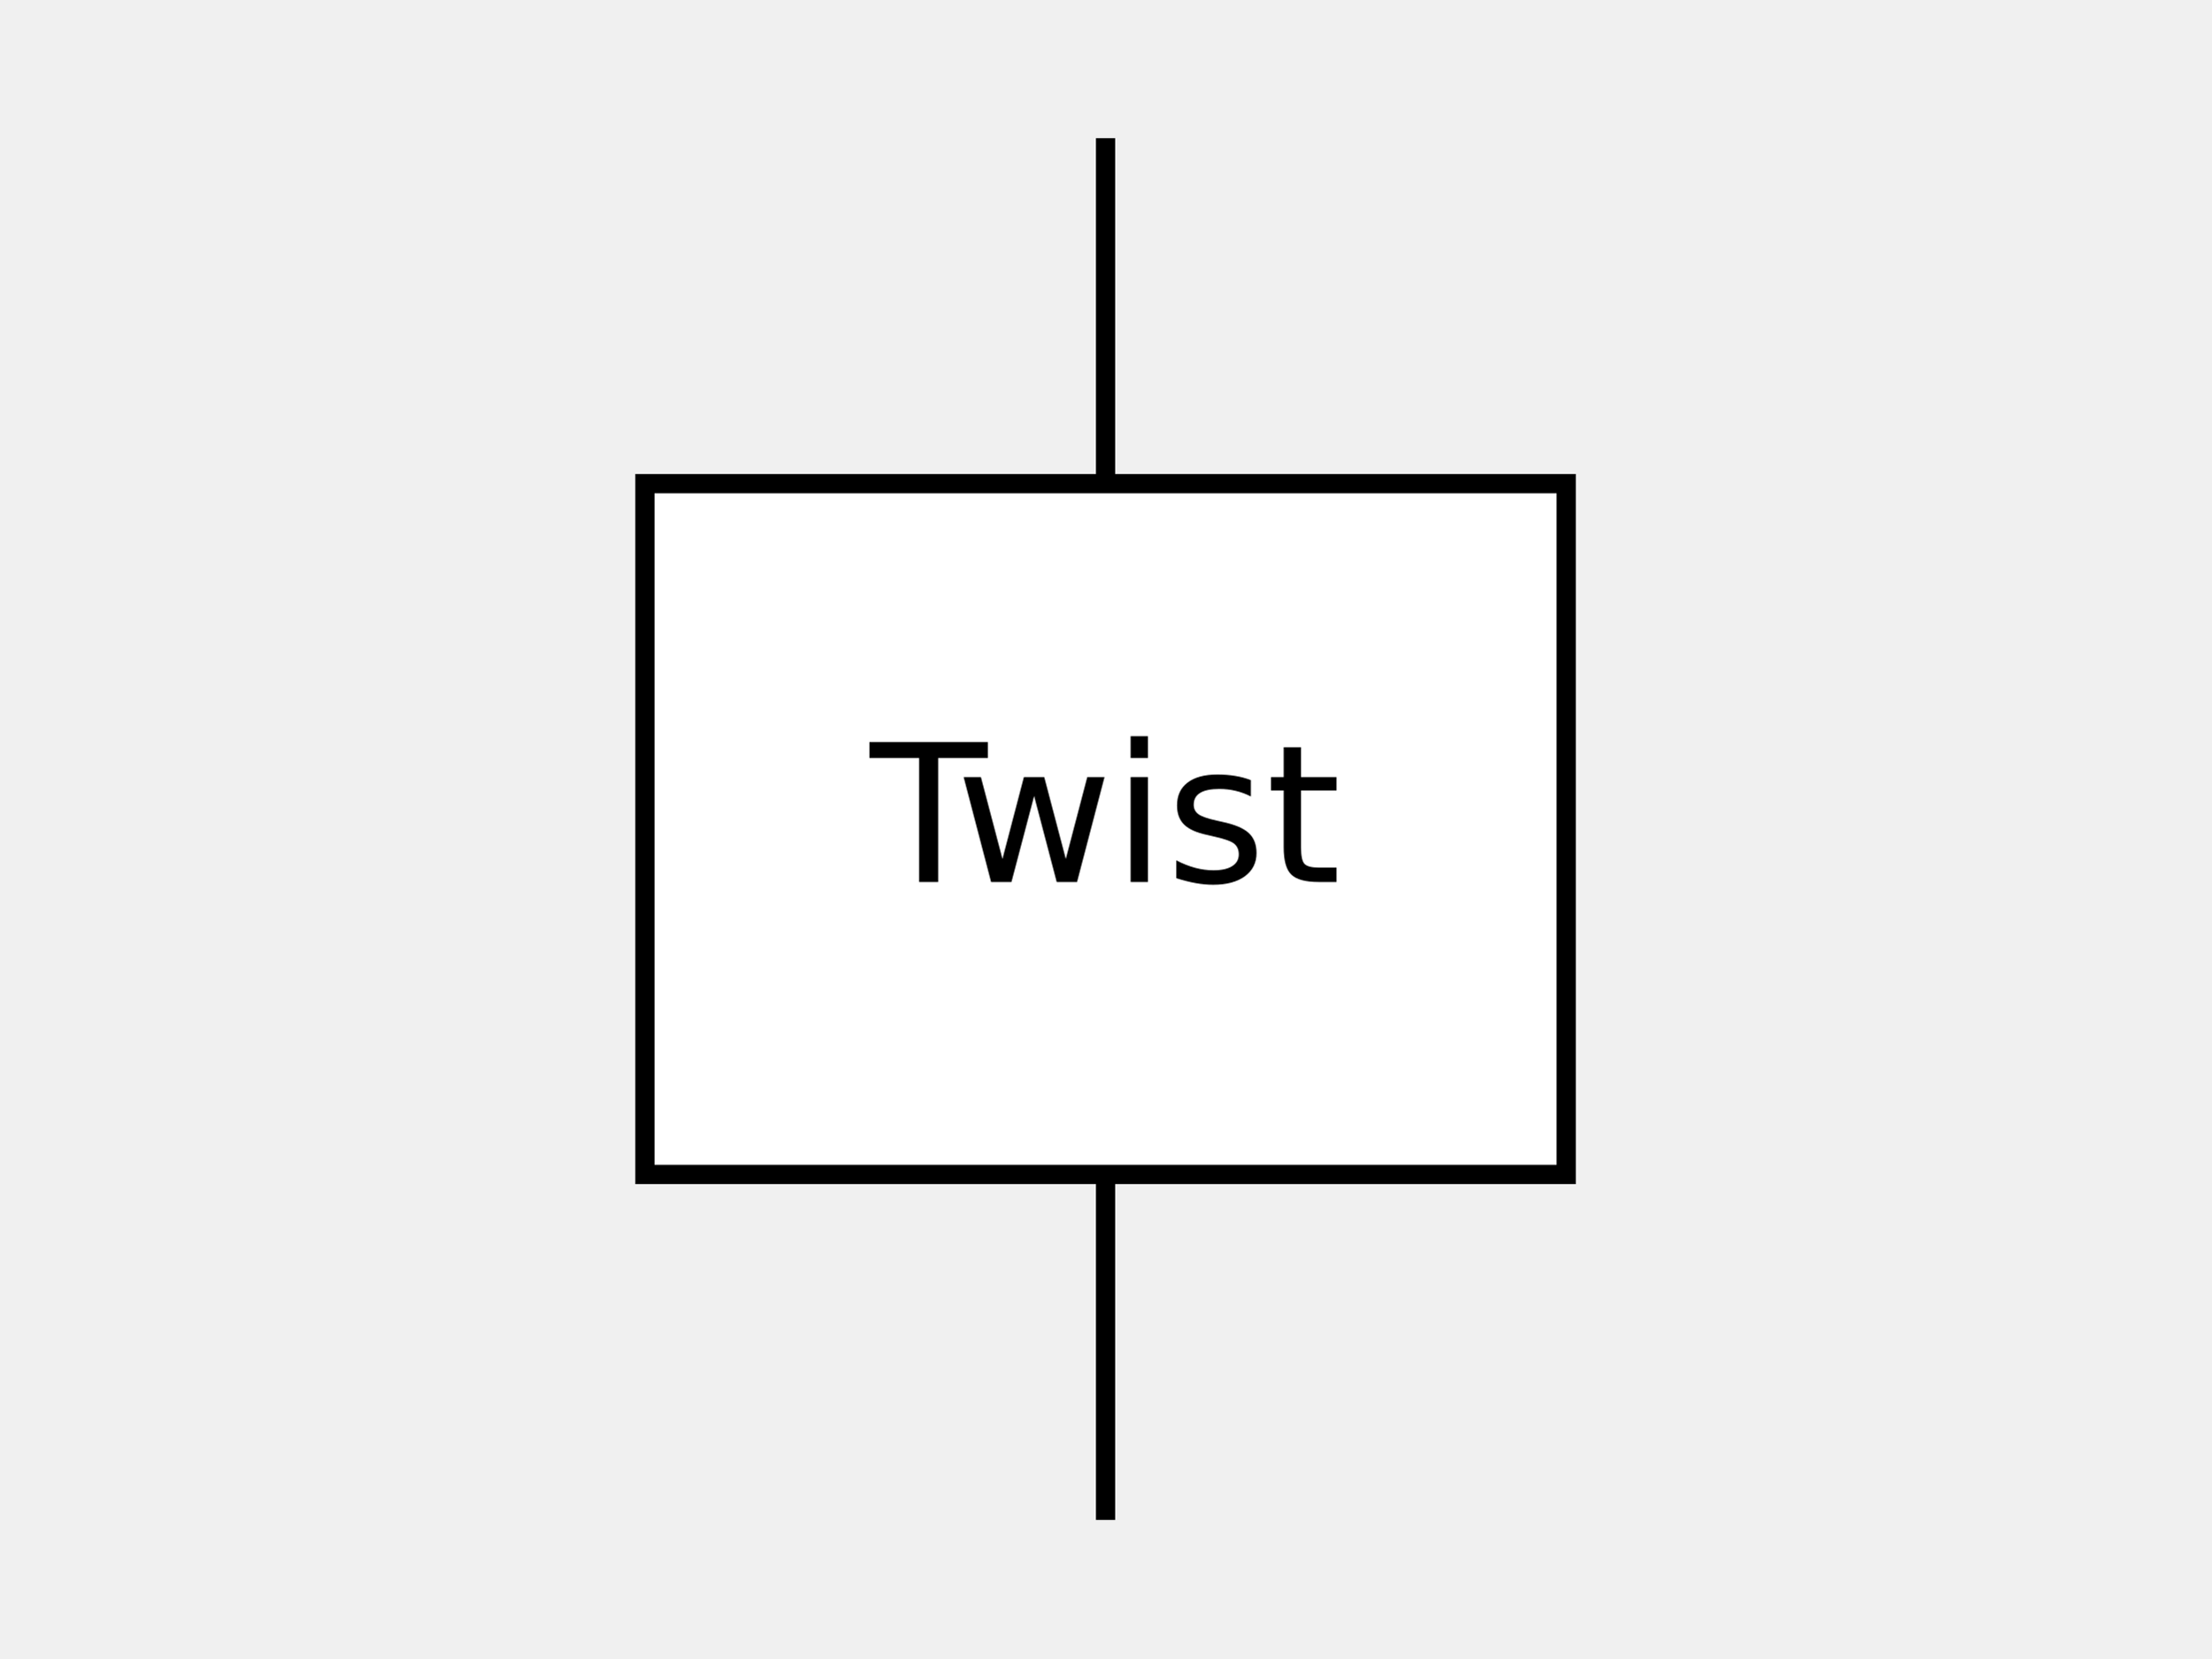
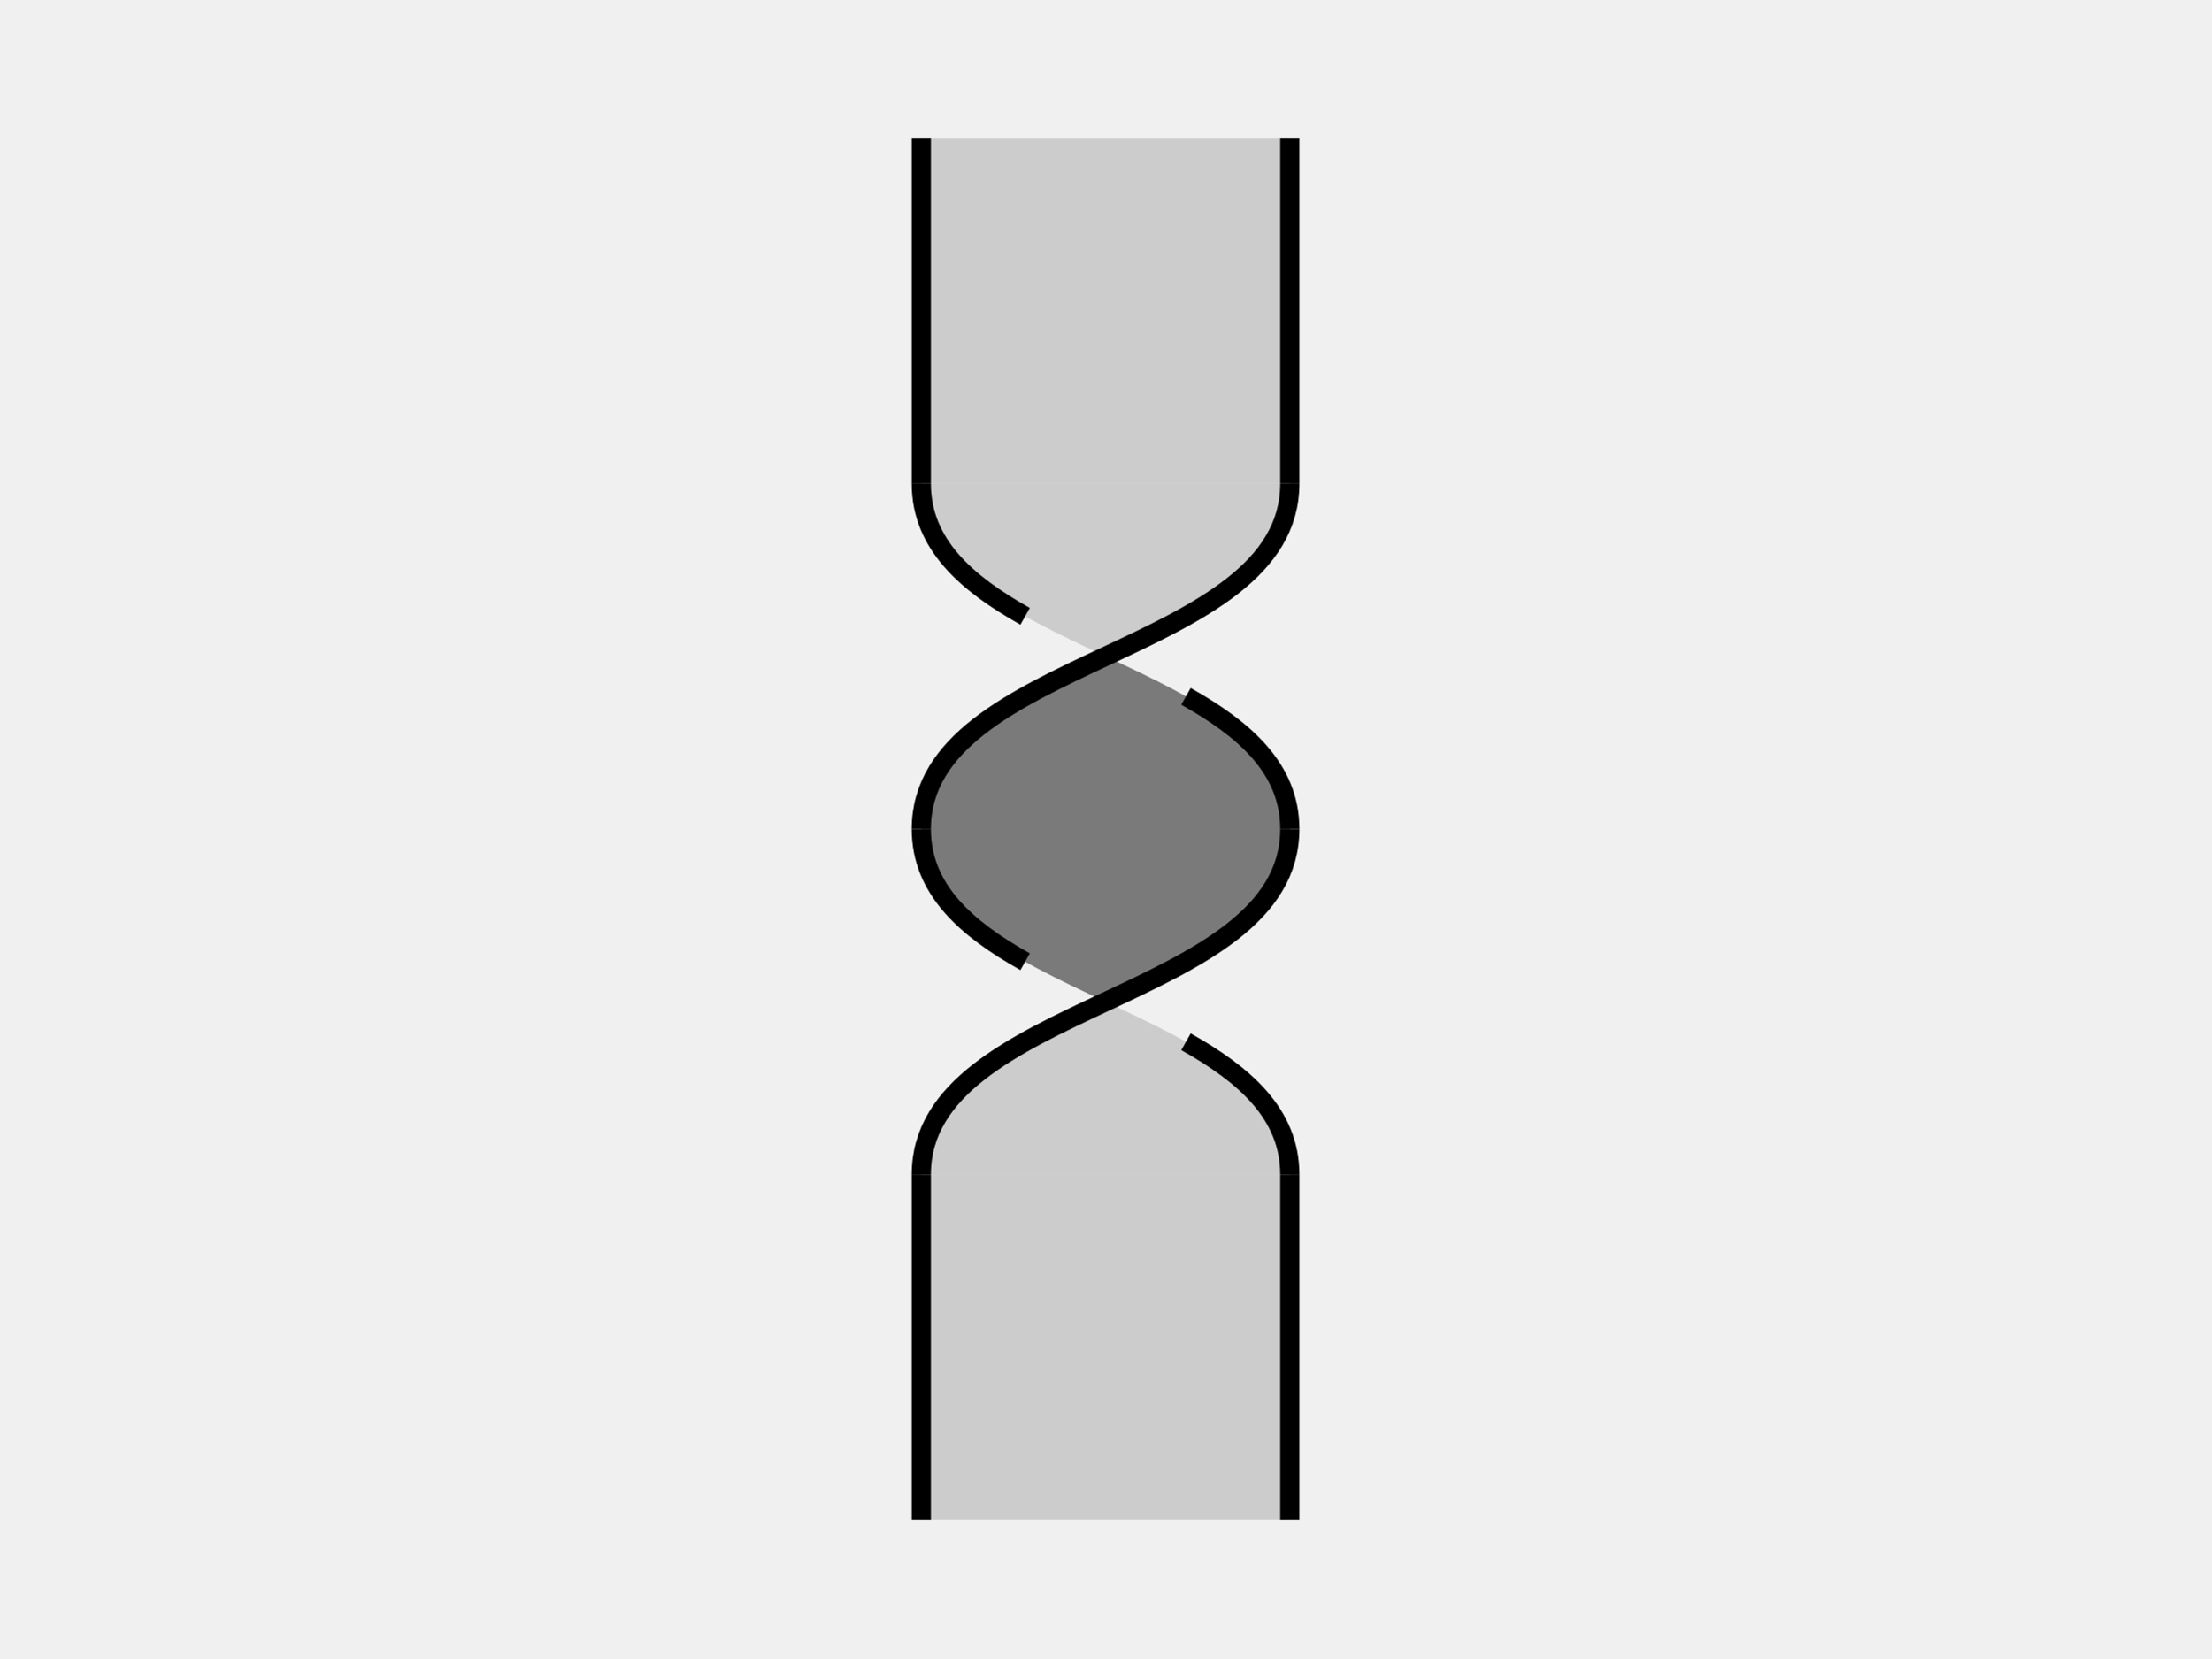
- <svg xmlns="http://www.w3.org/2000/svg" xmlns:xlink="http://www.w3.org/1999/xlink" width="115.2pt" height="86.4pt" viewBox="0 0 115.2 86.4" version="1.1">
+ <svg xmlns="http://www.w3.org/2000/svg" width="115.2pt" height="86.4pt" viewBox="0 0 115.2 86.4" version="1.1">
  <style type="text/css">@media (prefers-color-scheme: dark) {[id^="dark-stroke"] path { stroke: #ffffff !important; } [id^="dark-fill"] g, [id^="dark-fill"] use { fill: #ffffff !important; stroke: #ffffff !important; }}</style>
  <defs>
    <style type="text/css">*{stroke-linejoin: round; stroke-linecap: butt}</style>
  </defs>
  <g id="figure_1">
    <g id="patch_1">
      <path d="M 0 86.4  L 115.2 86.4  L 115.2 0  L 0 0  L 0 86.4  z " style="fill: none" />
    </g>
    <g id="axes_1">
      <g id="patch_2">
        <path d="M 9.6 79.2  L 105.6 79.2  L 105.6 7.2  L 9.6 7.2  L 9.6 79.2  z " clip-path="url(#p0c606a4dba)" style="fill: none" />
      </g>
-       <g id="dark-stroke-1">
-         <path d="M 57.6 7.2  Q 57.6 25.2 57.6 25.2  " clip-path="url(#p0c606a4dba)" style="fill: none; stroke: #000000; stroke-linejoin: miter" />
+       <g id="patch_3">
+         <path d="M 48 61.2  Q 48 79.2 48 79.2  L 67.2 79.2  Q 67.2 79.2 67.2 61.2  z " clip-path="url(#p0c606a4dba)" style="fill: #cccccc" />
      </g>
-       <g id="dark-stroke-2">
-         <path d="M 57.6 61.2  Q 57.6 79.2 57.6 79.2  " clip-path="url(#p0c606a4dba)" style="fill: none; stroke: #000000; stroke-linejoin: miter" />
+       <g id="patch_4">
+         <path d="M 48 7.2  Q 48 25.2 48 25.2  L 67.2 25.2  Q 67.2 25.2 67.2 7.2  z " clip-path="url(#p0c606a4dba)" style="fill: #cccccc" />
      </g>
-       <g id="patch_3">
-         <path d="M 33.6 61.2  L 33.6 25.2  L 81.6 25.2  L 81.6 61.2  z " clip-path="url(#p0c606a4dba)" style="fill: #ffffff; stroke: #000000; stroke-linejoin: miter" />
+       <g id="patch_5">
+         <path d="M 48 7.2  Q 48 25.2 48 25.2  " clip-path="url(#p0c606a4dba)" style="fill: none; stroke: #000000; stroke-linejoin: miter" />
      </g>
-       <g id="text_1">
-         <g transform="translate(45.32812 45.95938) scale(0.1 -0.1)">
-           <defs>
-             <path id="DejaVuSans-54" d="M -19 4666  L 3928 4666  L 3928 4134  L 2272 4134  L 2272 0  L 1638 0  L 1638 4134  L -19 4134  L -19 4666  z " transform="scale(0.015625)" />
-             <path id="DejaVuSans-77" d="M 269 3500  L 844 3500  L 1563 769  L 2278 3500  L 2956 3500  L 3675 769  L 4391 3500  L 4966 3500  L 4050 0  L 3372 0  L 2619 2869  L 1863 0  L 1184 0  L 269 3500  z " transform="scale(0.015625)" />
-             <path id="DejaVuSans-69" d="M 603 3500  L 1178 3500  L 1178 0  L 603 0  L 603 3500  z M 603 4863  L 1178 4863  L 1178 4134  L 603 4134  L 603 4863  z " transform="scale(0.015625)" />
-             <path id="DejaVuSans-73" d="M 2834 3397  L 2834 2853  Q 2591 2978 2328 3040  Q 2066 3103 1784 3103  Q 1356 3103 1142 2972  Q 928 2841 928 2578  Q 928 2378 1081 2264  Q 1234 2150 1697 2047  L 1894 2003  Q 2506 1872 2764 1633  Q 3022 1394 3022 966  Q 3022 478 2636 193  Q 2250 -91 1575 -91  Q 1294 -91 989 -36  Q 684 19 347 128  L 347 722  Q 666 556 975 473  Q 1284 391 1588 391  Q 1994 391 2212 530  Q 2431 669 2431 922  Q 2431 1156 2273 1281  Q 2116 1406 1581 1522  L 1381 1569  Q 847 1681 609 1914  Q 372 2147 372 2553  Q 372 3047 722 3315  Q 1072 3584 1716 3584  Q 2034 3584 2315 3537  Q 2597 3491 2834 3397  z " transform="scale(0.015625)" />
-             <path id="DejaVuSans-74" d="M 1172 4494  L 1172 3500  L 2356 3500  L 2356 3053  L 1172 3053  L 1172 1153  Q 1172 725 1289 603  Q 1406 481 1766 481  L 2356 481  L 2356 0  L 1766 0  Q 1100 0 847 248  Q 594 497 594 1153  L 594 3053  L 172 3053  L 172 3500  L 594 3500  L 594 4494  L 1172 4494  z " transform="scale(0.015625)" />
-           </defs>
-           <use xlink:href="#DejaVuSans-54" />
-           <use xlink:href="#DejaVuSans-77" transform="translate(44.58398 0)" />
-           <use xlink:href="#DejaVuSans-69" transform="translate(126.3711 0)" />
-           <use xlink:href="#DejaVuSans-73" transform="translate(154.1543 0)" />
-           <use xlink:href="#DejaVuSans-74" transform="translate(206.2539 0)" />
-         </g>
+       <g id="patch_6">
+         <path d="M 67.2 7.2  Q 67.2 25.2 67.2 25.2  " clip-path="url(#p0c606a4dba)" style="fill: none; stroke: #000000; stroke-linejoin: miter" />
+       </g>
+       <g id="patch_7">
+         <path d="M 48 61.2  Q 48 79.2 48 79.2  " clip-path="url(#p0c606a4dba)" style="fill: none; stroke: #000000; stroke-linejoin: miter" />
+       </g>
+       <g id="patch_8">
+         <path d="M 67.2 61.2  Q 67.2 79.2 67.2 79.2  " clip-path="url(#p0c606a4dba)" style="fill: none; stroke: #000000; stroke-linejoin: miter" />
+       </g>
+       <g id="patch_9">
+         <path d="M 48 25.2  C 48 29.7 52.8 31.95 57.6 34.2  L 57.6 34.2  C 62.4 31.95 67.2 29.7 67.2 25.2  z " clip-path="url(#p0c606a4dba)" style="fill: #cccccc" />
+       </g>
+       <g id="patch_10">
+         <path d="M 57.6 34.2  C 62.4 36.45 67.2 38.7 67.2 43.2  C 67.2 47.7 62.4 49.95 57.6 52.2  L 57.6 52.2  C 52.8 49.95 48 47.7 48 43.2  C 48 38.7 52.8 36.45 57.6 34.2  z " clip-path="url(#p0c606a4dba)" style="fill: #7a7a7a" />
+       </g>
+       <g id="patch_11">
+         <path d="M 57.6 52.2  C 52.8 54.45 48 56.7 48 61.2  L 67.2 61.2  C 67.2 56.7 62.4 54.45 57.6 52.2  z " clip-path="url(#p0c606a4dba)" style="fill: #cccccc" />
+       </g>
+       <g id="patch_12">
+         <path d="M 48 25.2  C 48 28.35 50.352 30.398 53.41 32.114  " clip-path="url(#p0c606a4dba)" style="fill: none; stroke: #000000; stroke-linejoin: miter" />
+       </g>
+       <g id="patch_13">
+         <path d="M 61.79 36.286  C 64.848 38.002 67.2 40.05 67.2 43.2  " clip-path="url(#p0c606a4dba)" style="fill: none; stroke: #000000; stroke-linejoin: miter" />
+       </g>
+       <g id="patch_14">
+         <path d="M 67.2 25.2  C 67.2 34.2 48 34.2 48 43.2  " clip-path="url(#p0c606a4dba)" style="fill: none; stroke: #000000; stroke-linejoin: miter" />
+       </g>
+       <g id="patch_15">
+         <path d="M 48 43.2  C 48 46.35 50.352 48.398 53.41 50.114  " clip-path="url(#p0c606a4dba)" style="fill: none; stroke: #000000; stroke-linejoin: miter" />
+       </g>
+       <g id="patch_16">
+         <path d="M 61.79 54.286  C 64.848 56.002 67.2 58.05 67.2 61.2  " clip-path="url(#p0c606a4dba)" style="fill: none; stroke: #000000; stroke-linejoin: miter" />
+       </g>
+       <g id="patch_17">
+         <path d="M 67.2 43.2  C 67.2 52.2 48 52.2 48 61.2  " clip-path="url(#p0c606a4dba)" style="fill: none; stroke: #000000; stroke-linejoin: miter" />
      </g>
    </g>
  </g>
  <defs>
    <clipPath id="p0c606a4dba">
      <rect x="0" y="0" width="115.2" height="86.4" />
    </clipPath>
  </defs>
</svg>
